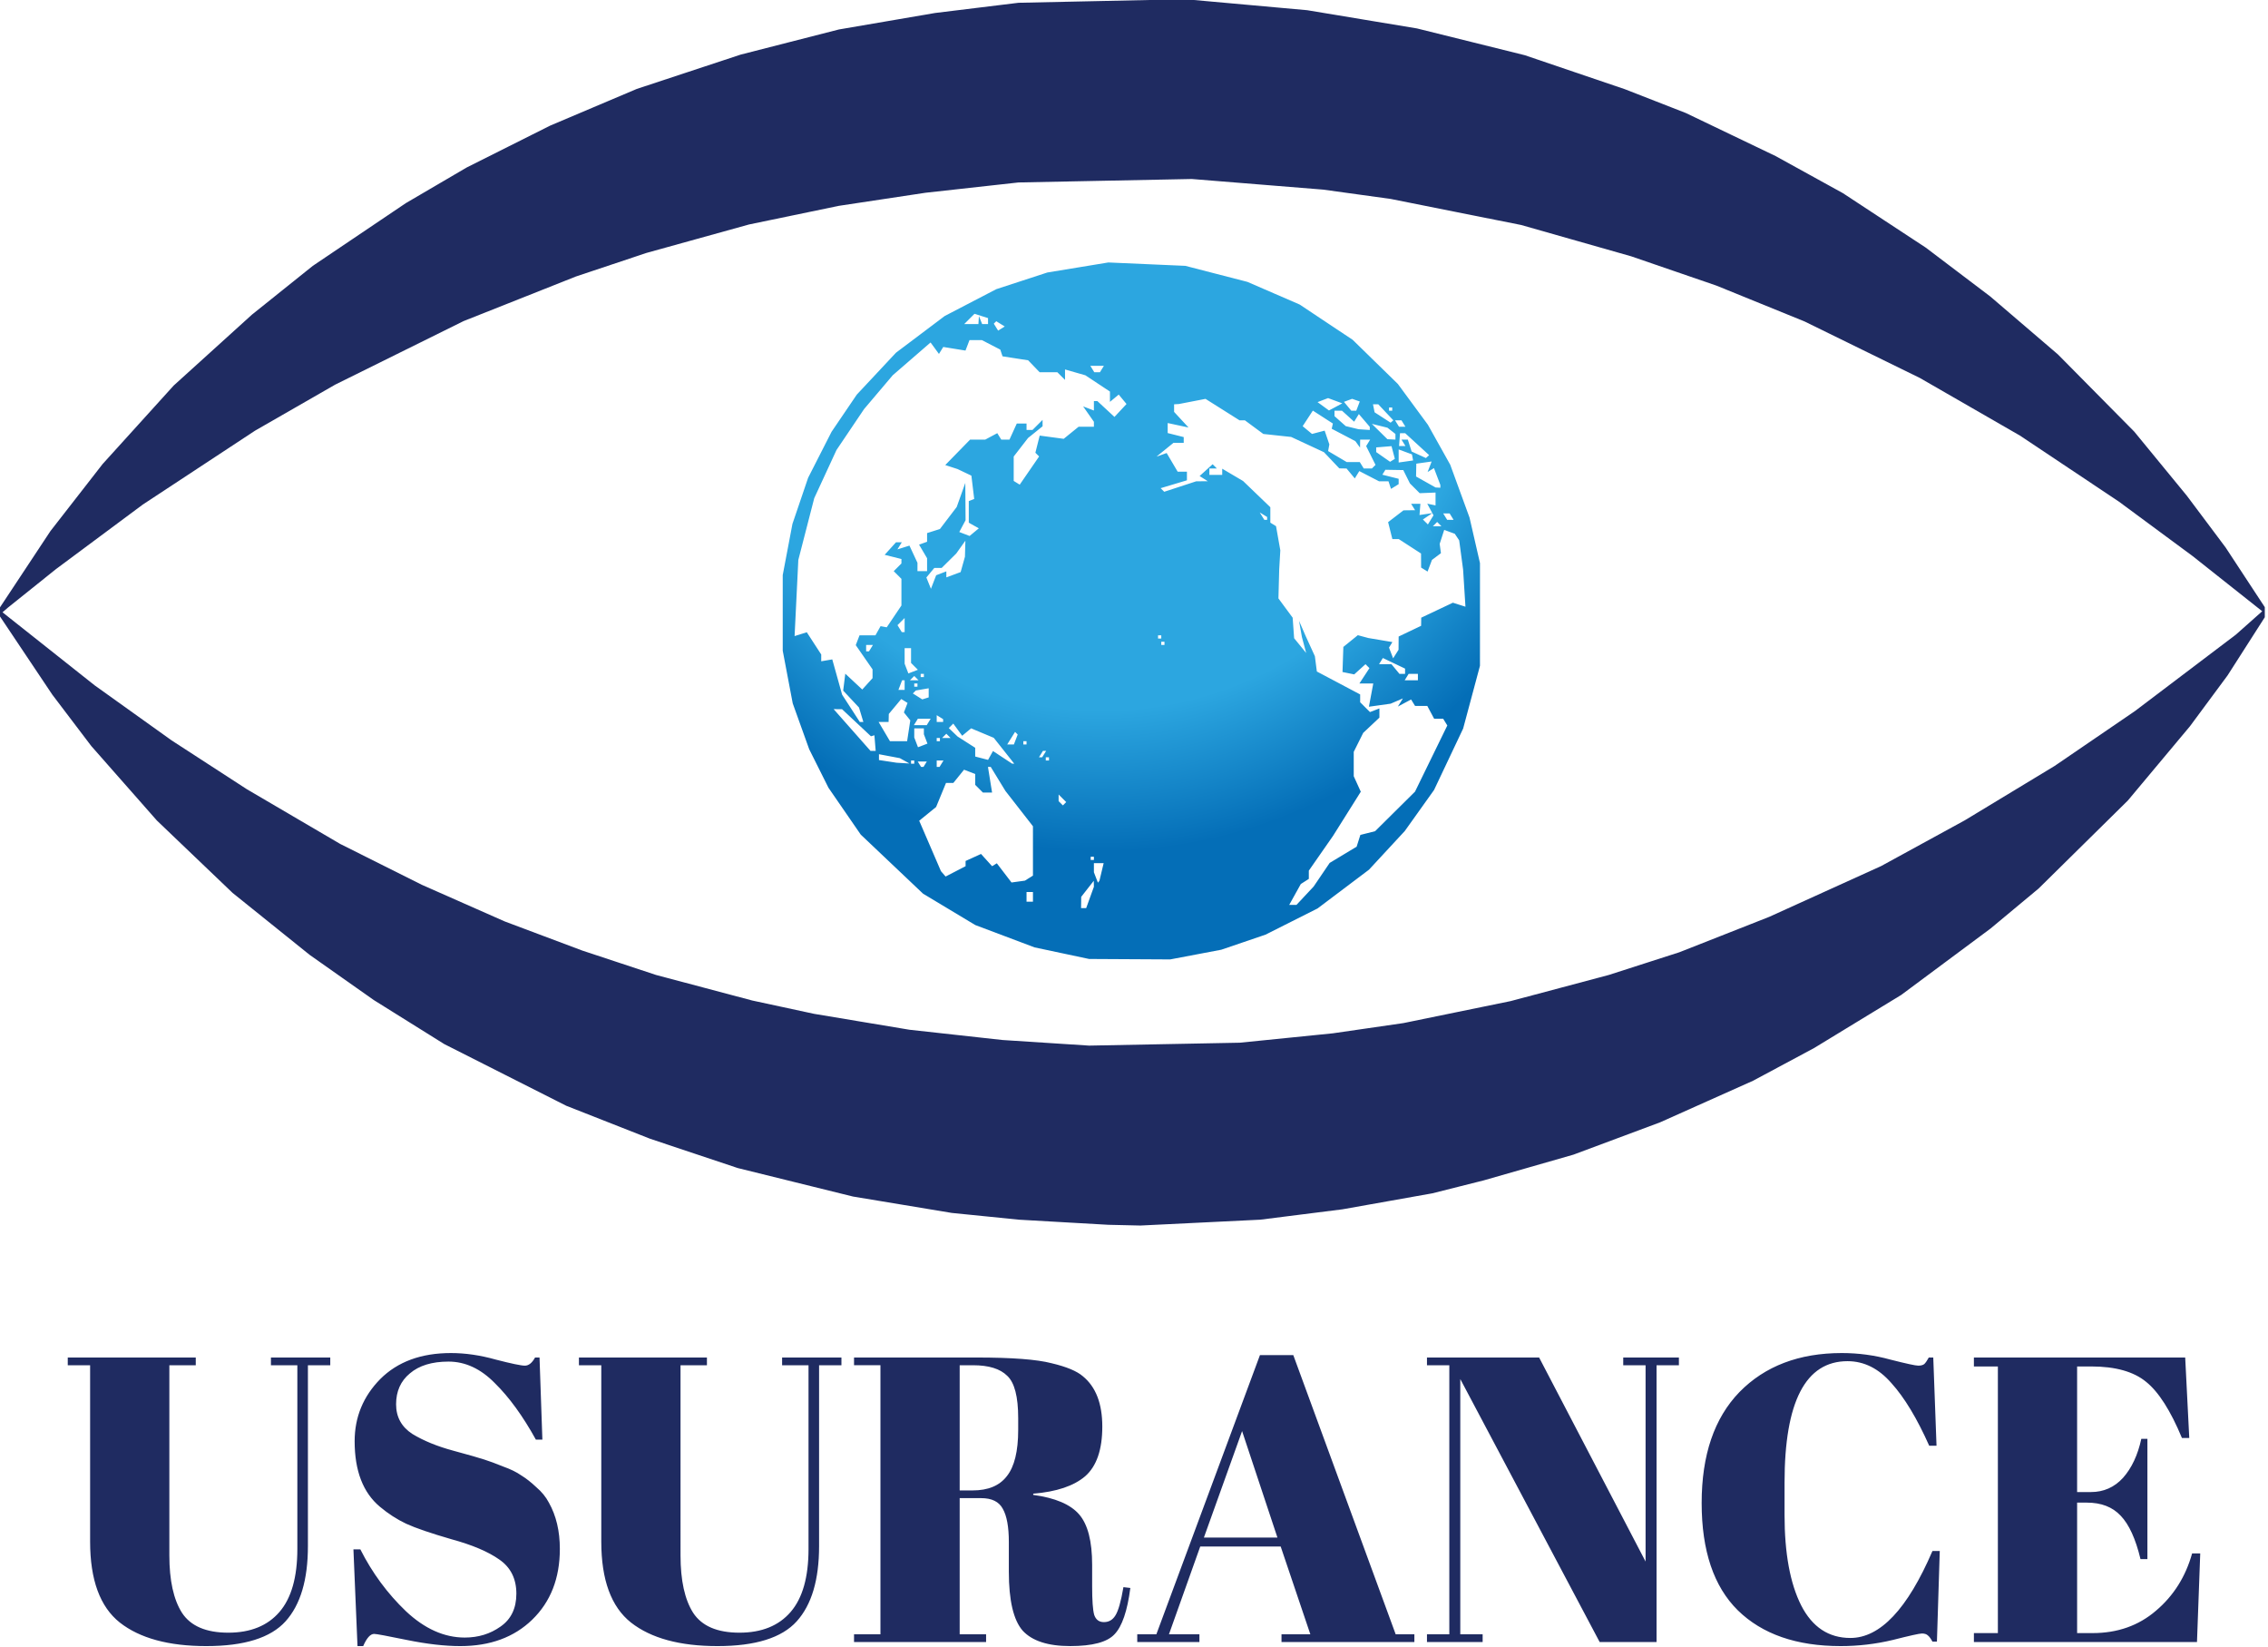
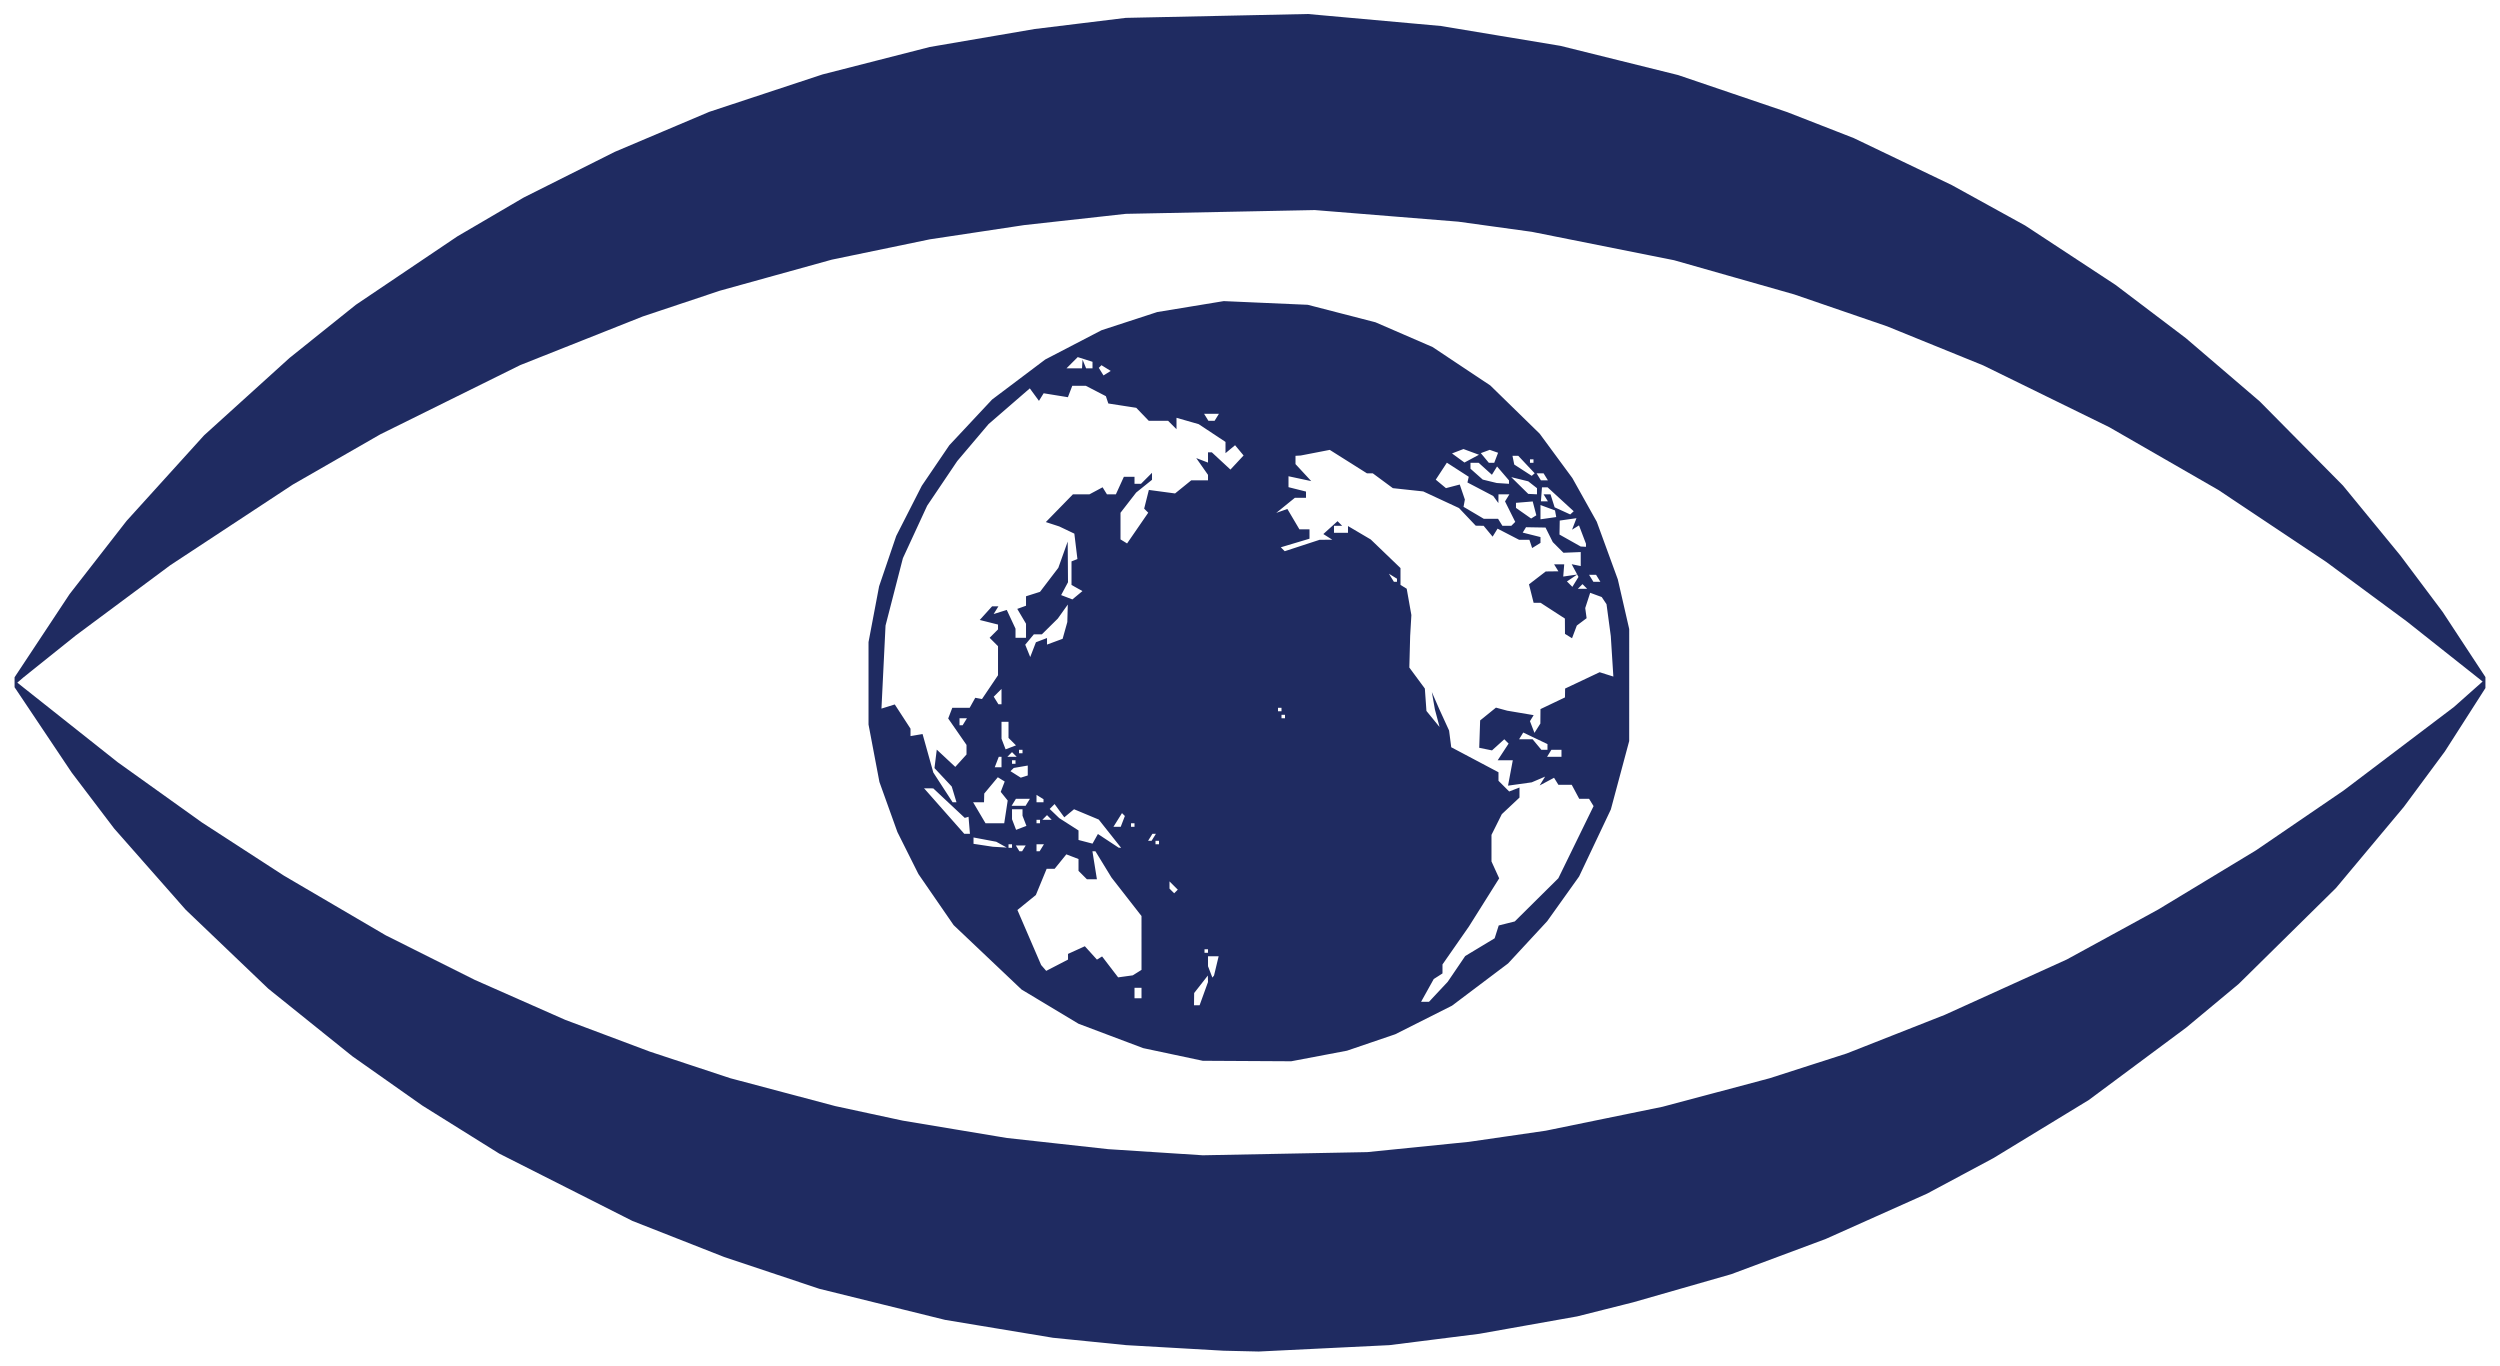
- <svg xmlns="http://www.w3.org/2000/svg" xmlns:xlink="http://www.w3.org/1999/xlink" version="1.1" id="svg1" width="707" height="513" viewBox="0 0 707 513">
+ <svg xmlns="http://www.w3.org/2000/svg" xmlns:xlink="http://www.w3.org/1999/xlink" version="1.1" id="svg1" width="714" height="390" viewBox="-4.00 -4.24 714.00 390.18">
  <defs id="defs1">
    <linearGradient id="linearGradient73">
      <stop style="stop-color:#2ca6e0;stop-opacity:1;" offset="0.657" id="stop73" />
      <stop style="stop-color:#046eb7;stop-opacity:1;" offset="0.89" id="stop74" />
    </linearGradient>
    <rect x="32" y="376" width="684" height="132" id="rect1" />
    <clipPath clipPathUnits="userSpaceOnUse" id="clipPath2">
      <rect style="fill:#1f2b61;fill-opacity:1" id="rect3" width="796" height="422" x="-20" y="-22" />
    </clipPath>
    <radialGradient xlink:href="#linearGradient73" id="radialGradient74" cx="346.373" cy="151.101" fx="346.373" fy="151.101" r="108.675" gradientTransform="matrix(-1.669099,0.1145729,-0.1197505,-1.744526,938.8996,320.3129)" gradientUnits="userSpaceOnUse" />
  </defs>
  <g id="g1" style="display:inline">
-     <path id="path73" style="display:inline;fill:url(#radialGradient74)" d="m 345.5,81.797 -9.508,1.564 -9.51,1.564 -7.951,2.596 -7.949,2.596 -8.041,4.18 -8.041,4.18 -7.598,5.723 -7.598,5.721 -6.107,6.527 -6.107,6.529 -3.936,5.795 -3.936,5.797 -3.652,7.166 -3.652,7.166 -2.445,7.189 -2.445,7.189 -1.512,7.971 L 244,179.221 V 191 202.779 l 1.557,8.209 1.559,8.211 2.566,7.15 2.568,7.15 3.002,6 3.004,6 5.031,7.299 5.031,7.301 9.705,9.199 9.705,9.201 8.145,4.893 8.143,4.893 9.242,3.482 9.242,3.482 8.5,1.805 8.5,1.805 12.639,0.07 12.641,0.07 7.969,-1.512 7.971,-1.512 6.891,-2.348 6.891,-2.348 8.109,-4.08 8.109,-4.082 8.012,-6.037 8.014,-6.039 5.584,-6.031 5.586,-6.033 4.557,-6.387 4.559,-6.389 4.535,-9.574 4.535,-9.574 2.623,-9.777 2.621,-9.777 0.004,-16 0.002,-16 -1.627,-7.094 -1.629,-7.092 -3.008,-8.24 -3.008,-8.24 -3.486,-6.236 -3.486,-6.236 -4.672,-6.344 -4.672,-6.346 -7.051,-6.887 -7.051,-6.885 -8.262,-5.496 -8.262,-5.498 -8.148,-3.531 -8.148,-3.531 -9.67,-2.496 -9.67,-2.498 -12,-0.525 z m -41.723,15.998 2.111,0.67 L 308,99.135 V 100.068 101 h -0.916 -0.918 L 305.662,99.75 305.158,98.5 305.078,99.75 305,101 h -2.215 -2.213 l 1.602,-1.604 z m 6.781,2.314 1.326,0.82 1.328,0.82 -1.037,0.641 -1.037,0.643 -0.67,-1.084 -0.67,-1.082 0.381,-0.379 z M 302.215,106 h 1.941 1.943 l 2.859,1.479 2.859,1.479 0.35,1.045 0.348,1.045 3.992,0.619 3.992,0.617 1.789,1.859 1.789,1.857 h 2.762 2.76 l 1.201,1.199 1.199,1.201 v -1.631 -1.631 l 3.168,0.91 3.168,0.908 3.832,2.535 L 346,122.029 v 1.607 1.607 l 1.367,-1.135 1.367,-1.135 1.217,1.465 1.215,1.465 -1.877,2.016 -1.879,2.016 L 344.75,127.469 342.088,125 H 341.543 341 v 1.469 1.469 l -1.68,-0.645 -1.68,-0.645 1.68,2.398 L 341,131.445 V 132.223 133 h -2.389 -2.391 l -2.316,1.877 -2.318,1.877 -3.742,-0.502 -3.742,-0.502 -0.672,2.672 -0.67,2.672 0.58,0.58 0.582,0.58 -3.023,4.395 -3.023,4.393 -0.938,-0.58 L 316,149.883 v -3.807 -3.807 l 2.236,-2.885 2.236,-2.885 2.264,-1.822 L 325,132.855 v -1 -0.998 l -1.572,1.57 L 321.857,134 H 320.928 320 v -1 -1 h -1.521 -1.521 l -1.139,2.5 -1.139,2.5 h -1.281 -1.281 l -0.619,-1.002 -0.619,-1.004 -1.873,1.004 -1.875,1.002 h -2.361 -2.363 l -3.873,3.967 -3.873,3.965 1.92,0.625 1.92,0.625 2.154,1.027 2.154,1.027 0.439,3.631 0.439,3.633 -0.844,0.334 L 302,156.166 v 3.367 3.367 l 1.562,0.875 1.564,0.875 -1.438,1.191 -1.436,1.193 -1.609,-0.617 -1.607,-0.617 0.98,-1.836 0.982,-1.834 -0.043,-5.814 -0.045,-5.816 -1.338,3.752 -1.34,3.752 -2.617,3.43 -2.615,3.432 L 291,165.5 l -2,0.635 v 1.35 1.35 l -1.25,0.451 -1.25,0.453 1.25,2.117 1.25,2.117 V 175.986 178 h -1.5 -1.5 v -1.301 -1.301 l -1.25,-2.68 -1.25,-2.682 -1.875,0.588 -1.875,0.59 0.684,-1.107 0.684,-1.107 h -0.902 -0.904 l -1.768,1.953 -1.768,1.953 2.613,0.654 L 281,174.217 v 0.691 0.691 l -1.199,1.201 -1.201,1.199 1.201,1.199 1.199,1.201 v 4.152 4.152 l -2.289,3.396 -2.291,3.398 -0.959,-0.18 -0.961,-0.178 -0.799,1.428 L 272.9,198 h -2.482 -2.48 l -0.586,1.527 -0.586,1.527 2.617,3.775 2.617,3.777 v 1.367 1.367 l -1.604,1.773 -1.605,1.773 -2.645,-2.467 -2.646,-2.467 -0.328,2.637 -0.326,2.637 2.465,2.637 2.465,2.635 0.68,2.25 0.68,2.25 h -0.555 -0.555 l -2.756,-4.25 -2.756,-4.25 -1.535,-5.5 -1.537,-5.5 -1.721,0.293 -1.721,0.295 v -1.059 -1.057 l -2.25,-3.465 -2.25,-3.463 -1.902,0.594 -1.902,0.594 0.582,-11.867 0.584,-11.865 2.479,-9.619 2.479,-9.619 3.467,-7.502 3.467,-7.504 4.299,-6.377 4.299,-6.379 4.467,-5.273 4.469,-5.275 5.898,-5.109 5.898,-5.111 1.307,1.787 1.307,1.785 0.67,-1.086 0.672,-1.086 3.463,0.562 3.465,0.562 0.625,-1.627 z m 37.668,8 H 342 h 2.117 l -0.617,1 -0.617,1 H 342 341.117 L 340.5,115 Z m 74.115,10.064 2.213,0.818 2.215,0.818 -2.074,1.111 -2.076,1.109 -1.777,-1.299 -1.779,-1.301 1.641,-0.629 z m 7.502,0.23 1.193,0.418 1.193,0.416 -0.551,1.436 L 422.785,128 h -0.77 -0.771 l -1.146,-1.383 -1.148,-1.383 1.275,-0.471 z m -45.709,0.012 5.309,3.346 L 386.408,131 h 0.836 0.836 l 2.869,2.121 2.869,2.121 4.34,0.467 4.342,0.467 5.109,2.375 5.109,2.375 2.391,2.52 2.391,2.52 1.127,0.018 1.129,0.018 1.283,1.547 1.285,1.547 0.705,-1.141 0.705,-1.143 3.084,1.596 3.082,1.594 h 1.467 1.467 l 0.393,1.178 0.391,1.176 1.191,-0.736 L 436,150.883 v -0.834 -0.832 l -2.541,-0.639 -2.541,-0.637 0.475,-0.768 0.475,-0.77 2.787,0.049 2.787,0.047 1.035,2.078 1.037,2.078 1.523,1.523 1.525,1.525 2.469,-0.102 L 447.5,153.5 v 2 2 l -1.293,-0.264 -1.293,-0.266 0.973,1.818 0.605,1.129 0.008,-0.002 -0.006,0.004 0.367,0.688 -0.877,1.418 -0.875,1.416 -0.775,-0.775 -0.775,-0.775 1.471,-0.986 1.465,-0.984 -0.002,-0.002 -1.992,0.291 -2,0.291 0.139,-1.75 0.139,-1.75 h -1.447 -1.447 l 0.617,1 0.617,1 -1.809,0.021 -1.809,0.023 -2.393,1.84 -2.393,1.84 0.662,2.637 0.662,2.639 h 0.994 0.994 l 3.475,2.25 3.473,2.25 0.014,2.191 0.012,2.191 1.008,0.621 1.006,0.623 0.682,-1.814 0.682,-1.812 1.4,-1.053 1.4,-1.051 -0.197,-1.449 -0.197,-1.447 0.707,-2.182 0.707,-2.18 1.65,0.607 1.652,0.607 0.684,1.025 0.684,1.025 0.611,4.549 0.609,4.547 0.367,5.789 0.367,5.789 -1.959,-0.621 -1.961,-0.623 -4.934,2.334 -4.934,2.332 -0.018,1.266 -0.018,1.268 -3.5,1.668 -3.5,1.67 -0.016,2.064 -0.016,2.064 -0.846,1.334 -0.844,1.334 -0.643,-1.674 -0.643,-1.674 0.531,-0.859 0.529,-0.859 -3.777,-0.639 -3.777,-0.637 -1.611,-0.438 -1.609,-0.436 -2.258,1.828 -2.26,1.83 -0.131,3.91 -0.131,3.912 1.824,0.371 1.824,0.371 1.758,-1.59 1.756,-1.59 0.617,0.617 0.617,0.615 -1.564,2.387 -1.562,2.385 h 2.16 2.16 l -0.68,3.625 -0.68,3.625 3.385,-0.473 3.385,-0.473 1.914,-0.822 1.914,-0.822 -0.785,1.27 -0.785,1.27 2.061,-1.102 2.061,-1.104 0.619,1.004 0.619,1.002 h 1.906 1.906 l 1.07,2 1.07,2 h 1.406 1.406 l 0.646,1.047 0.646,1.047 -5.035,10.309 -5.035,10.311 -6.227,6.168 -6.225,6.168 -2.291,0.574 -2.291,0.576 -0.582,1.832 -0.582,1.832 -4.203,2.533 -4.205,2.531 -2.5,3.682 -2.5,3.682 -2.674,2.854 L 404.154,282 h -1.135 -1.133 l 1.807,-3.25 1.807,-3.25 1.25,-0.799 1.25,-0.801 v -1.285 -1.283 l 3.771,-5.416 3.773,-5.416 4.328,-6.883 4.326,-6.885 -1.1,-2.412 L 422,241.906 v -3.799 -3.801 l 1.475,-2.955 1.475,-2.955 2.525,-2.373 2.525,-2.371 v -1.434 -1.434 l -1.471,0.564 -1.471,0.566 -1.529,-1.529 -1.529,-1.529 v -1.219 -1.217 l -6.75,-3.574 -6.75,-3.574 -0.309,-2.387 -0.307,-2.387 -1.424,-3.109 -1.422,-3.109 -1.041,-2.391 -1.041,-2.391 0.441,2.5 0.439,2.5 0.666,2.5 0.666,2.5 -1.875,-2.299 -1.877,-2.299 -0.229,-3.201 -0.229,-3.201 -2.217,-3 -2.215,-3 0.117,-4.5 0.119,-4.5 0.174,-3 0.174,-3 -0.668,-3.76 -0.666,-3.758 -0.891,-0.551 L 396,162.883 v -2.404 -2.404 l -4.25,-4.084 -4.25,-4.086 -3.25,-1.918 -3.25,-1.918 V 147.033 148 h -2 -2 v -1 -1 h 1.166 1.168 l -0.662,-0.66 -0.66,-0.66 -2.029,1.836 -2.029,1.838 1.273,0.807 1.273,0.809 -1.812,0.016 -1.812,0.016 -4.977,1.627 -4.977,1.629 -0.559,-0.559 -0.559,-0.559 4.098,-1.229 L 370,149.684 V 148.342 147 h -1.443 -1.443 l -1.717,-2.906 -1.719,-2.908 -1.588,0.564 -1.59,0.562 2.658,-2.156 L 365.816,138 H 367.408 369 v -0.891 -0.893 l -2.5,-0.627 -2.5,-0.629 v -1.559 -1.561 l 3.25,0.695 3.25,0.695 -2.25,-2.43 -2.25,-2.432 V 127.186 126 l 0.75,-0.043 0.75,-0.045 4.146,-0.803 z M 428,126 h 0.826 0.826 l 2.344,2.496 2.346,2.496 -0.422,0.367 -0.42,0.367 -2.5,-1.615 -2.5,-1.617 -0.25,-1.248 z m 5,1 h 0.5 0.5 v 0.5 0.5 h -0.5 -0.5 v -0.5 z m -23.746,0.965 3.123,2.012 3.123,2.014 -0.186,0.812 -0.186,0.812 3.686,1.932 3.686,1.934 0.734,1.01 0.734,1.01 0.016,-1.25 L 424,137 h 1.559 1.559 l -0.625,1.014 -0.625,1.012 1.459,2.928 1.461,2.926 -0.561,0.561 L 427.666,146 h -1.273 -1.275 l -0.617,-1 -0.617,-1 h -2.037 -2.037 l -2.898,-1.713 -2.9,-1.713 0.191,-1.037 0.191,-1.037 -0.73,-2.146 -0.732,-2.148 -1.971,0.516 -1.969,0.516 -1.459,-1.211 -1.457,-1.209 1.59,-2.426 z M 416,128 h 1.172 1.17 l 1.891,1.711 1.891,1.709 0.734,-1.189 0.734,-1.188 1.705,1.99 L 427,133.023 V 133.512 134 l -1.75,-0.115 -1.75,-0.117 -2,-0.486 -2,-0.488 -1.75,-1.551 -1.75,-1.553 v -0.844 z m 18.883,3 h 1 1 l 0.617,1 0.617,1 h -1 -1 L 435.5,132 Z m -7.24,1.094 2.428,0.598 2.43,0.598 1.25,0.979 1.25,0.977 V 136.123 137 l -1.25,-0.061 -1.25,-0.06 -2.43,-2.393 z M 436.426,135 h 0.801 0.803 l 3.732,3.42 3.732,3.42 -0.498,0.455 -0.496,0.457 -2.229,-1.02 -2.227,-1.018 -0.59,-1.857 L 438.865,137 h -0.992 -0.99 l 0.617,1 0.617,1 h -0.996 -0.996 l 0.15,-2 z m -2.648,4.041 0.518,1.979 0.518,1.979 -0.744,0.459 -0.742,0.459 -2.164,-1.514 L 429,140.887 v -0.725 -0.727 l 2.389,-0.197 z m 2.223,1.023 2.074,0.768 2.074,0.768 0.176,0.949 0.176,0.951 -2.25,0.32 -2.25,0.318 v -2.037 z m 10.281,3.76 -0.629,1.641 -0.629,1.639 0.99,-0.611 0.99,-0.613 0.998,2.627 0.998,2.625 V 151.564 152 l -0.75,-0.041 -0.75,-0.043 -3.035,-1.707 -3.037,-1.709 0.037,-2 0.035,-2 2.391,-0.338 z m -53.59,15.867 1.154,0.713 1.154,0.713 v 0.441 V 162 h -0.441 -0.441 l -0.713,-1.154 z M 449.883,160 h 1 1 l 0.617,1 0.617,1 h -1 -1 L 450.5,161 Z M 448,162.666 448.666,163.334 449.334,164 H 448 446.666 l 0.668,-0.666 z M 300.936,168.5 l -0.066,2.5 -0.068,2.5 -0.67,2.393 -0.67,2.393 -2.23,0.826 L 295,179.936 V 179 178.062 l -1.584,0.607 -1.584,0.607 -0.816,2.111 -0.814,2.111 -0.713,-1.764 -0.713,-1.762 1.234,-1.488 L 291.244,177 h 1.148 1.15 l 2.273,-2.25 2.275,-2.25 1.422,-2 z M 282,192.6 V 194.801 197 h -0.441 -0.441 l -0.672,-1.088 -0.672,-1.086 1.113,-1.113 z M 361,198 h 0.5 0.5 v 0.5 0.5 h -0.5 -0.5 v -0.5 z m 1,2 h 0.5 0.5 v 0.5 0.5 h -0.5 -0.5 v -0.5 z m -92,1 h 1.059 1.059 l -0.617,1 -0.617,1 H 270.441 270 v -1 z m 12,1 h 1 1 v 2.301 2.299 l 1.066,1.068 1.068,1.066 -1.484,0.57 -1.484,0.568 -0.584,-1.518 L 282,206.836 v -2.418 z m 149.076,3.068 3.461,1.65 L 438,208.371 V 209.186 210 h -0.877 -0.879 L 435,208.5 433.756,207 h -1.938 -1.936 l 0.596,-0.965 z M 287,210 h 0.5 0.5 v 0.5 0.5 h -0.5 -0.5 v -0.5 z m 152.117,0 h 1.441 H 442 v 1 1 h -2.059 -2.059 L 438.5,211 Z M 285,210.666 285.666,211.334 286.334,212 H 285 283.666 l 0.668,-0.666 z M 281.215,212 H 281.607 282 v 1.5 1.5 h -0.969 -0.969 l 0.576,-1.5 z M 285,213 h 0.5 0.5 v 0.5 0.5 h -0.5 -0.5 v -0.5 z m 4.5,1.5 v 1.416 1.418 l -1,0.316 -1,0.316 -1.471,-0.928 -1.471,-0.93 0.471,-0.459 0.471,-0.461 2,-0.344 z m -8.557,3.348 0.984,0.607 0.984,0.609 -0.568,1.48 -0.568,1.48 0.996,1.238 0.994,1.236 -0.496,3.25 -0.496,3.25 h -2.672 -2.67 l -1.773,-3 -1.771,-3 H 275.443 277 l 0.033,-1.25 0.033,-1.25 1.939,-2.326 z M 259.871,221 l 1.314,0.012 1.314,0.014 4.5,4.215 4.5,4.215 0.537,-0.156 0.539,-0.158 0.201,2.43 0.201,2.43 h -0.812 -0.811 l -5.742,-6.5 z M 292,222.883 l 1,0.617 1,0.617 v 0.441 V 225 h -1 -1 v -1.059 z M 286.117,224 h 2 2 l -0.617,1 -0.617,1 h -2 -2 L 285.5,225 Z m 11.047,1.504 1.387,1.896 1.387,1.896 1.393,-1.156 1.393,-1.154 3.529,1.475 3.529,1.475 3.193,4.031 3.193,4.033 -0.334,-0.008 -0.334,-0.006 -2.977,-1.963 -2.979,-1.961 -0.77,1.375 -0.771,1.377 -2.002,-0.523 L 304,235.768 v -1.361 -1.359 l -2.75,-1.762 -2.75,-1.76 -1.369,-1.311 -1.369,-1.311 0.701,-0.701 z M 285,227 h 1.5 1.5 v 0.918 0.918 l 0.557,1.453 0.559,1.453 -1.475,0.566 -1.475,0.564 -0.584,-1.518 L 285,229.836 v -1.418 z m 31.424,1.092 0.412,0.41 0.412,0.412 -0.594,1.543 L 316.062,232 h -1.039 -1.041 l 1.221,-1.955 z M 295,228.666 295.666,229.334 296.334,230 H 295 293.666 l 0.668,-0.666 z M 292,230 h 0.5 0.5 v 0.5 0.5 h -0.5 -0.5 v -0.5 z m 27,1 h 0.5 0.5 v 0.5 0.5 h -0.5 -0.5 v -0.5 z m 6.117,3 h 0.5 0.5 l -0.617,1 -0.617,1 h -0.5 -0.5 L 324.5,235 Z M 274,235.051 l 3.25,0.611 3.25,0.613 1.5,0.832 1.5,0.832 -2,-0.119 -2,-0.119 -2.75,-0.418 -2.75,-0.416 v -0.908 z M 326,236 h 0.5 0.5 v 0.5 0.5 h -0.5 -0.5 v -0.5 z m -42,1 h 0.5 0.5 v 0.5 0.5 h -0.5 -0.5 v -0.5 z m 8,0 h 1.059 1.059 l -0.617,1 -0.617,1 H 292.441 292 v -1 z m -5.912,0.334 h 1.412 1.412 l -0.516,0.832 L 287.883,239 H 287.5 287.117 l -0.514,-0.834 z M 307.977,239 h 0.43 0.43 l 2.293,3.75 2.293,3.75 4.289,5.5 4.287,5.5 0.002,7.691 v 7.691 l -1.25,0.783 -1.25,0.783 -2.09,0.289 -2.092,0.287 -2.291,-2.99 -2.291,-2.99 -0.734,0.455 -0.734,0.453 -1.73,-1.912 -1.729,-1.91 -2.404,1.096 -2.404,1.094 v 0.814 0.814 l -3.115,1.609 -3.115,1.611 -0.725,-0.834 -0.725,-0.836 -3.391,-7.861 -3.389,-7.861 2.633,-2.139 2.635,-2.139 1.545,-3.75 1.545,-3.75 h 1.141 1.141 l 1.668,-2.061 1.67,-2.062 1.74,0.668 1.742,0.67 v 1.691 1.693 l 1.199,1.201 1.201,1.199 h 1.428 1.428 l -0.641,-4 z M 330,247.6 l 1.184,1.184 1.184,1.184 -0.518,0.516 L 331.334,251 330.666,250.334 330,249.666 v -1.033 z M 340,267 h 0.5 0.5 v 0.5 0.5 h -0.5 -0.5 v -0.5 z m 1,2 h 1.52 1.52 l -0.66,2.75 -0.66,2.75 -0.236,0.293 -0.234,0.293 -0.625,-1.625 -0.623,-1.625 v -1.418 z m -0.045,5.5 0.023,0.93 0.021,0.928 -1.201,3.322 L 338.598,283 H 337.799 337 l 0.021,-1.75 0.023,-1.75 L 339,277 Z M 320,278 h 1 1 v 1.5 1.5 h -1 -1 v -1.5 z" />
+     <path id="path73" style="display:inline;fill:#1f2b61" d="m 345.5,81.797 -9.508,1.564 -9.51,1.564 -7.951,2.596 -7.949,2.596 -8.041,4.18 -8.041,4.18 -7.598,5.723 -7.598,5.721 -6.107,6.527 -6.107,6.529 -3.936,5.795 -3.936,5.797 -3.652,7.166 -3.652,7.166 -2.445,7.189 -2.445,7.189 -1.512,7.971 L 244,179.221 V 191 202.779 l 1.557,8.209 1.559,8.211 2.566,7.15 2.568,7.15 3.002,6 3.004,6 5.031,7.299 5.031,7.301 9.705,9.199 9.705,9.201 8.145,4.893 8.143,4.893 9.242,3.482 9.242,3.482 8.5,1.805 8.5,1.805 12.639,0.07 12.641,0.07 7.969,-1.512 7.971,-1.512 6.891,-2.348 6.891,-2.348 8.109,-4.08 8.109,-4.082 8.012,-6.037 8.014,-6.039 5.584,-6.031 5.586,-6.033 4.557,-6.387 4.559,-6.389 4.535,-9.574 4.535,-9.574 2.623,-9.777 2.621,-9.777 0.004,-16 0.002,-16 -1.627,-7.094 -1.629,-7.092 -3.008,-8.24 -3.008,-8.24 -3.486,-6.236 -3.486,-6.236 -4.672,-6.344 -4.672,-6.346 -7.051,-6.887 -7.051,-6.885 -8.262,-5.496 -8.262,-5.498 -8.148,-3.531 -8.148,-3.531 -9.67,-2.496 -9.67,-2.498 -12,-0.525 z m -41.723,15.998 2.111,0.67 L 308,99.135 V 100.068 101 h -0.916 -0.918 L 305.662,99.75 305.158,98.5 305.078,99.75 305,101 h -2.215 -2.213 l 1.602,-1.604 z m 6.781,2.314 1.326,0.82 1.328,0.82 -1.037,0.641 -1.037,0.643 -0.67,-1.084 -0.67,-1.082 0.381,-0.379 z M 302.215,106 h 1.941 1.943 l 2.859,1.479 2.859,1.479 0.35,1.045 0.348,1.045 3.992,0.619 3.992,0.617 1.789,1.859 1.789,1.857 h 2.762 2.76 l 1.201,1.199 1.199,1.201 v -1.631 -1.631 l 3.168,0.91 3.168,0.908 3.832,2.535 L 346,122.029 v 1.607 1.607 l 1.367,-1.135 1.367,-1.135 1.217,1.465 1.215,1.465 -1.877,2.016 -1.879,2.016 L 344.75,127.469 342.088,125 H 341.543 341 v 1.469 1.469 l -1.68,-0.645 -1.68,-0.645 1.68,2.398 L 341,131.445 V 132.223 133 h -2.389 -2.391 l -2.316,1.877 -2.318,1.877 -3.742,-0.502 -3.742,-0.502 -0.672,2.672 -0.67,2.672 0.58,0.58 0.582,0.58 -3.023,4.395 -3.023,4.393 -0.938,-0.58 L 316,149.883 v -3.807 -3.807 l 2.236,-2.885 2.236,-2.885 2.264,-1.822 L 325,132.855 v -1 -0.998 l -1.572,1.57 L 321.857,134 H 320.928 320 v -1 -1 h -1.521 -1.521 l -1.139,2.5 -1.139,2.5 h -1.281 -1.281 l -0.619,-1.002 -0.619,-1.004 -1.873,1.004 -1.875,1.002 h -2.361 -2.363 l -3.873,3.967 -3.873,3.965 1.92,0.625 1.92,0.625 2.154,1.027 2.154,1.027 0.439,3.631 0.439,3.633 -0.844,0.334 L 302,156.166 v 3.367 3.367 l 1.562,0.875 1.564,0.875 -1.438,1.191 -1.436,1.193 -1.609,-0.617 -1.607,-0.617 0.98,-1.836 0.982,-1.834 -0.043,-5.814 -0.045,-5.816 -1.338,3.752 -1.34,3.752 -2.617,3.43 -2.615,3.432 L 291,165.5 l -2,0.635 v 1.35 1.35 l -1.25,0.451 -1.25,0.453 1.25,2.117 1.25,2.117 V 175.986 178 h -1.5 -1.5 v -1.301 -1.301 l -1.25,-2.68 -1.25,-2.682 -1.875,0.588 -1.875,0.59 0.684,-1.107 0.684,-1.107 h -0.902 -0.904 l -1.768,1.953 -1.768,1.953 2.613,0.654 L 281,174.217 v 0.691 0.691 l -1.199,1.201 -1.201,1.199 1.201,1.199 1.199,1.201 v 4.152 4.152 l -2.289,3.396 -2.291,3.398 -0.959,-0.18 -0.961,-0.178 -0.799,1.428 L 272.9,198 h -2.482 -2.48 l -0.586,1.527 -0.586,1.527 2.617,3.775 2.617,3.777 v 1.367 1.367 l -1.604,1.773 -1.605,1.773 -2.645,-2.467 -2.646,-2.467 -0.328,2.637 -0.326,2.637 2.465,2.637 2.465,2.635 0.68,2.25 0.68,2.25 h -0.555 -0.555 l -2.756,-4.25 -2.756,-4.25 -1.535,-5.5 -1.537,-5.5 -1.721,0.293 -1.721,0.295 v -1.059 -1.057 l -2.25,-3.465 -2.25,-3.463 -1.902,0.594 -1.902,0.594 0.582,-11.867 0.584,-11.865 2.479,-9.619 2.479,-9.619 3.467,-7.502 3.467,-7.504 4.299,-6.377 4.299,-6.379 4.467,-5.273 4.469,-5.275 5.898,-5.109 5.898,-5.111 1.307,1.787 1.307,1.785 0.67,-1.086 0.672,-1.086 3.463,0.562 3.465,0.562 0.625,-1.627 z m 37.668,8 H 342 h 2.117 l -0.617,1 -0.617,1 H 342 341.117 L 340.5,115 Z m 74.115,10.064 2.213,0.818 2.215,0.818 -2.074,1.111 -2.076,1.109 -1.777,-1.299 -1.779,-1.301 1.641,-0.629 z m 7.502,0.23 1.193,0.418 1.193,0.416 -0.551,1.436 L 422.785,128 h -0.77 -0.771 l -1.146,-1.383 -1.148,-1.383 1.275,-0.471 z m -45.709,0.012 5.309,3.346 L 386.408,131 h 0.836 0.836 l 2.869,2.121 2.869,2.121 4.34,0.467 4.342,0.467 5.109,2.375 5.109,2.375 2.391,2.52 2.391,2.52 1.127,0.018 1.129,0.018 1.283,1.547 1.285,1.547 0.705,-1.141 0.705,-1.143 3.084,1.596 3.082,1.594 h 1.467 1.467 l 0.393,1.178 0.391,1.176 1.191,-0.736 L 436,150.883 v -0.834 -0.832 l -2.541,-0.639 -2.541,-0.637 0.475,-0.768 0.475,-0.77 2.787,0.049 2.787,0.047 1.035,2.078 1.037,2.078 1.523,1.523 1.525,1.525 2.469,-0.102 L 447.5,153.5 v 2 2 l -1.293,-0.264 -1.293,-0.266 0.973,1.818 0.605,1.129 0.008,-0.002 -0.006,0.004 0.367,0.688 -0.877,1.418 -0.875,1.416 -0.775,-0.775 -0.775,-0.775 1.471,-0.986 1.465,-0.984 -0.002,-0.002 -1.992,0.291 -2,0.291 0.139,-1.75 0.139,-1.75 h -1.447 -1.447 l 0.617,1 0.617,1 -1.809,0.021 -1.809,0.023 -2.393,1.84 -2.393,1.84 0.662,2.637 0.662,2.639 h 0.994 0.994 l 3.475,2.25 3.473,2.25 0.014,2.191 0.012,2.191 1.008,0.621 1.006,0.623 0.682,-1.814 0.682,-1.812 1.4,-1.053 1.4,-1.051 -0.197,-1.449 -0.197,-1.447 0.707,-2.182 0.707,-2.18 1.65,0.607 1.652,0.607 0.684,1.025 0.684,1.025 0.611,4.549 0.609,4.547 0.367,5.789 0.367,5.789 -1.959,-0.621 -1.961,-0.623 -4.934,2.334 -4.934,2.332 -0.018,1.266 -0.018,1.268 -3.5,1.668 -3.5,1.67 -0.016,2.064 -0.016,2.064 -0.846,1.334 -0.844,1.334 -0.643,-1.674 -0.643,-1.674 0.531,-0.859 0.529,-0.859 -3.777,-0.639 -3.777,-0.637 -1.611,-0.438 -1.609,-0.436 -2.258,1.828 -2.26,1.83 -0.131,3.91 -0.131,3.912 1.824,0.371 1.824,0.371 1.758,-1.59 1.756,-1.59 0.617,0.617 0.617,0.615 -1.564,2.387 -1.562,2.385 h 2.16 2.16 l -0.68,3.625 -0.68,3.625 3.385,-0.473 3.385,-0.473 1.914,-0.822 1.914,-0.822 -0.785,1.27 -0.785,1.27 2.061,-1.102 2.061,-1.104 0.619,1.004 0.619,1.002 h 1.906 1.906 l 1.07,2 1.07,2 h 1.406 1.406 l 0.646,1.047 0.646,1.047 -5.035,10.309 -5.035,10.311 -6.227,6.168 -6.225,6.168 -2.291,0.574 -2.291,0.576 -0.582,1.832 -0.582,1.832 -4.203,2.533 -4.205,2.531 -2.5,3.682 -2.5,3.682 -2.674,2.854 L 404.154,282 h -1.135 -1.133 l 1.807,-3.25 1.807,-3.25 1.25,-0.799 1.25,-0.801 v -1.285 -1.283 l 3.771,-5.416 3.773,-5.416 4.328,-6.883 4.326,-6.885 -1.1,-2.412 L 422,241.906 v -3.799 -3.801 l 1.475,-2.955 1.475,-2.955 2.525,-2.373 2.525,-2.371 v -1.434 -1.434 l -1.471,0.564 -1.471,0.566 -1.529,-1.529 -1.529,-1.529 v -1.219 -1.217 l -6.75,-3.574 -6.75,-3.574 -0.309,-2.387 -0.307,-2.387 -1.424,-3.109 -1.422,-3.109 -1.041,-2.391 -1.041,-2.391 0.441,2.5 0.439,2.5 0.666,2.5 0.666,2.5 -1.875,-2.299 -1.877,-2.299 -0.229,-3.201 -0.229,-3.201 -2.217,-3 -2.215,-3 0.117,-4.5 0.119,-4.5 0.174,-3 0.174,-3 -0.668,-3.76 -0.666,-3.758 -0.891,-0.551 L 396,162.883 v -2.404 -2.404 l -4.25,-4.084 -4.25,-4.086 -3.25,-1.918 -3.25,-1.918 V 147.033 148 h -2 -2 v -1 -1 h 1.166 1.168 l -0.662,-0.66 -0.66,-0.66 -2.029,1.836 -2.029,1.838 1.273,0.807 1.273,0.809 -1.812,0.016 -1.812,0.016 -4.977,1.627 -4.977,1.629 -0.559,-0.559 -0.559,-0.559 4.098,-1.229 L 370,149.684 V 148.342 147 h -1.443 -1.443 l -1.717,-2.906 -1.719,-2.908 -1.588,0.564 -1.59,0.562 2.658,-2.156 L 365.816,138 H 367.408 369 v -0.891 -0.893 l -2.5,-0.627 -2.5,-0.629 v -1.559 -1.561 l 3.25,0.695 3.25,0.695 -2.25,-2.43 -2.25,-2.432 V 127.186 126 l 0.75,-0.043 0.75,-0.045 4.146,-0.803 z M 428,126 h 0.826 0.826 l 2.344,2.496 2.346,2.496 -0.422,0.367 -0.42,0.367 -2.5,-1.615 -2.5,-1.617 -0.25,-1.248 z m 5,1 h 0.5 0.5 v 0.5 0.5 h -0.5 -0.5 v -0.5 z m -23.746,0.965 3.123,2.012 3.123,2.014 -0.186,0.812 -0.186,0.812 3.686,1.932 3.686,1.934 0.734,1.01 0.734,1.01 0.016,-1.25 L 424,137 h 1.559 1.559 l -0.625,1.014 -0.625,1.012 1.459,2.928 1.461,2.926 -0.561,0.561 L 427.666,146 h -1.273 -1.275 l -0.617,-1 -0.617,-1 h -2.037 -2.037 l -2.898,-1.713 -2.9,-1.713 0.191,-1.037 0.191,-1.037 -0.73,-2.146 -0.732,-2.148 -1.971,0.516 -1.969,0.516 -1.459,-1.211 -1.457,-1.209 1.59,-2.426 z M 416,128 h 1.172 1.17 l 1.891,1.711 1.891,1.709 0.734,-1.189 0.734,-1.188 1.705,1.99 L 427,133.023 V 133.512 134 l -1.75,-0.115 -1.75,-0.117 -2,-0.486 -2,-0.488 -1.75,-1.551 -1.75,-1.553 v -0.844 z m 18.883,3 h 1 1 l 0.617,1 0.617,1 h -1 -1 L 435.5,132 Z m -7.24,1.094 2.428,0.598 2.43,0.598 1.25,0.979 1.25,0.977 V 136.123 137 l -1.25,-0.061 -1.25,-0.06 -2.43,-2.393 z M 436.426,135 h 0.801 0.803 l 3.732,3.42 3.732,3.42 -0.498,0.455 -0.496,0.457 -2.229,-1.02 -2.227,-1.018 -0.59,-1.857 L 438.865,137 h -0.992 -0.99 l 0.617,1 0.617,1 h -0.996 -0.996 l 0.15,-2 z m -2.648,4.041 0.518,1.979 0.518,1.979 -0.744,0.459 -0.742,0.459 -2.164,-1.514 L 429,140.887 v -0.725 -0.727 l 2.389,-0.197 z m 2.223,1.023 2.074,0.768 2.074,0.768 0.176,0.949 0.176,0.951 -2.25,0.32 -2.25,0.318 v -2.037 z m 10.281,3.76 -0.629,1.641 -0.629,1.639 0.99,-0.611 0.99,-0.613 0.998,2.627 0.998,2.625 V 151.564 152 l -0.75,-0.041 -0.75,-0.043 -3.035,-1.707 -3.037,-1.709 0.037,-2 0.035,-2 2.391,-0.338 z m -53.59,15.867 1.154,0.713 1.154,0.713 v 0.441 V 162 h -0.441 -0.441 l -0.713,-1.154 z M 449.883,160 h 1 1 l 0.617,1 0.617,1 h -1 -1 L 450.5,161 Z M 448,162.666 448.666,163.334 449.334,164 H 448 446.666 l 0.668,-0.666 z M 300.936,168.5 l -0.066,2.5 -0.068,2.5 -0.67,2.393 -0.67,2.393 -2.23,0.826 L 295,179.936 V 179 178.062 l -1.584,0.607 -1.584,0.607 -0.816,2.111 -0.814,2.111 -0.713,-1.764 -0.713,-1.762 1.234,-1.488 L 291.244,177 h 1.148 1.15 l 2.273,-2.25 2.275,-2.25 1.422,-2 z M 282,192.6 V 194.801 197 h -0.441 -0.441 l -0.672,-1.088 -0.672,-1.086 1.113,-1.113 z M 361,198 h 0.5 0.5 v 0.5 0.5 h -0.5 -0.5 v -0.5 z m 1,2 h 0.5 0.5 v 0.5 0.5 h -0.5 -0.5 v -0.5 z m -92,1 h 1.059 1.059 l -0.617,1 -0.617,1 H 270.441 270 v -1 z m 12,1 h 1 1 v 2.301 2.299 l 1.066,1.068 1.068,1.066 -1.484,0.57 -1.484,0.568 -0.584,-1.518 L 282,206.836 v -2.418 z m 149.076,3.068 3.461,1.65 L 438,208.371 V 209.186 210 h -0.877 -0.879 L 435,208.5 433.756,207 h -1.938 -1.936 l 0.596,-0.965 z M 287,210 h 0.5 0.5 v 0.5 0.5 h -0.5 -0.5 v -0.5 z m 152.117,0 h 1.441 H 442 v 1 1 h -2.059 -2.059 L 438.5,211 Z M 285,210.666 285.666,211.334 286.334,212 H 285 283.666 l 0.668,-0.666 z M 281.215,212 H 281.607 282 v 1.5 1.5 h -0.969 -0.969 l 0.576,-1.5 z M 285,213 h 0.5 0.5 v 0.5 0.5 h -0.5 -0.5 v -0.5 z m 4.5,1.5 v 1.416 1.418 l -1,0.316 -1,0.316 -1.471,-0.928 -1.471,-0.93 0.471,-0.459 0.471,-0.461 2,-0.344 z m -8.557,3.348 0.984,0.607 0.984,0.609 -0.568,1.48 -0.568,1.48 0.996,1.238 0.994,1.236 -0.496,3.25 -0.496,3.25 h -2.672 -2.67 l -1.773,-3 -1.771,-3 H 275.443 277 l 0.033,-1.25 0.033,-1.25 1.939,-2.326 z M 259.871,221 l 1.314,0.012 1.314,0.014 4.5,4.215 4.5,4.215 0.537,-0.156 0.539,-0.158 0.201,2.43 0.201,2.43 h -0.812 -0.811 l -5.742,-6.5 z M 292,222.883 l 1,0.617 1,0.617 v 0.441 V 225 h -1 -1 v -1.059 z M 286.117,224 h 2 2 l -0.617,1 -0.617,1 h -2 -2 L 285.5,225 Z m 11.047,1.504 1.387,1.896 1.387,1.896 1.393,-1.156 1.393,-1.154 3.529,1.475 3.529,1.475 3.193,4.031 3.193,4.033 -0.334,-0.008 -0.334,-0.006 -2.977,-1.963 -2.979,-1.961 -0.77,1.375 -0.771,1.377 -2.002,-0.523 L 304,235.768 v -1.361 -1.359 l -2.75,-1.762 -2.75,-1.76 -1.369,-1.311 -1.369,-1.311 0.701,-0.701 z M 285,227 h 1.5 1.5 v 0.918 0.918 l 0.557,1.453 0.559,1.453 -1.475,0.566 -1.475,0.564 -0.584,-1.518 L 285,229.836 v -1.418 z m 31.424,1.092 0.412,0.41 0.412,0.412 -0.594,1.543 L 316.062,232 h -1.039 -1.041 l 1.221,-1.955 z M 295,228.666 295.666,229.334 296.334,230 H 295 293.666 l 0.668,-0.666 z M 292,230 h 0.5 0.5 v 0.5 0.5 h -0.5 -0.5 v -0.5 z m 27,1 h 0.5 0.5 v 0.5 0.5 h -0.5 -0.5 v -0.5 z m 6.117,3 h 0.5 0.5 l -0.617,1 -0.617,1 h -0.5 -0.5 L 324.5,235 Z M 274,235.051 l 3.25,0.611 3.25,0.613 1.5,0.832 1.5,0.832 -2,-0.119 -2,-0.119 -2.75,-0.418 -2.75,-0.416 v -0.908 z M 326,236 h 0.5 0.5 v 0.5 0.5 h -0.5 -0.5 v -0.5 z m -42,1 h 0.5 0.5 v 0.5 0.5 h -0.5 -0.5 v -0.5 z m 8,0 h 1.059 1.059 l -0.617,1 -0.617,1 H 292.441 292 v -1 z m -5.912,0.334 h 1.412 1.412 l -0.516,0.832 L 287.883,239 H 287.5 287.117 l -0.514,-0.834 z M 307.977,239 h 0.43 0.43 l 2.293,3.75 2.293,3.75 4.289,5.5 4.287,5.5 0.002,7.691 v 7.691 l -1.25,0.783 -1.25,0.783 -2.09,0.289 -2.092,0.287 -2.291,-2.99 -2.291,-2.99 -0.734,0.455 -0.734,0.453 -1.73,-1.912 -1.729,-1.91 -2.404,1.096 -2.404,1.094 v 0.814 0.814 l -3.115,1.609 -3.115,1.611 -0.725,-0.834 -0.725,-0.836 -3.391,-7.861 -3.389,-7.861 2.633,-2.139 2.635,-2.139 1.545,-3.75 1.545,-3.75 h 1.141 1.141 l 1.668,-2.061 1.67,-2.062 1.74,0.668 1.742,0.67 v 1.691 1.693 l 1.199,1.201 1.201,1.199 h 1.428 1.428 l -0.641,-4 z M 330,247.6 l 1.184,1.184 1.184,1.184 -0.518,0.516 L 331.334,251 330.666,250.334 330,249.666 v -1.033 z M 340,267 h 0.5 0.5 v 0.5 0.5 h -0.5 -0.5 v -0.5 z m 1,2 h 1.52 1.52 l -0.66,2.75 -0.66,2.75 -0.236,0.293 -0.234,0.293 -0.625,-1.625 -0.623,-1.625 v -1.418 z m -0.045,5.5 0.023,0.93 0.021,0.928 -1.201,3.322 L 338.598,283 H 337.799 337 l 0.021,-1.75 0.023,-1.75 L 339,277 Z M 320,278 h 1 1 v 1.5 1.5 h -1 -1 v -1.5 z" />
    <path id="path15" style="display:inline;fill:#1f2b61;fill-opacity:1" d="m 369.5,-0.242 -26,0.555 -26,0.553 -13,1.59 -13,1.59 -15,2.57 -15,2.57 -15.32,3.92 -15.32,3.92 -16.18,5.344 -16.18,5.344 -13.5,5.717 -13.5,5.719 -13,6.518 -13,6.52 -9.5,5.562 -9.5,5.562 -14.5,9.773 -14.5,9.773 -9.469,7.59 -9.469,7.588 L 66.355,109.092 54.148,120.148 43.068,132.381 31.988,144.613 23.859,155.057 15.73,165.498 7.865,177.387 0,189.275 v 1.426 1.426 l 8.158,12.188 8.158,12.186 6.07,8 6.072,8 10.227,11.611 10.229,11.611 11.793,11.271 11.793,11.27 12,9.648 12,9.646 10,7.047 10,7.045 11,6.871 11,6.869 19,9.605 19,9.604 13.113,5.158 13.113,5.158 13.613,4.549 13.613,4.547 17.971,4.443 17.973,4.441 15.396,2.553 15.395,2.555 10.471,1.053 10.471,1.055 13.936,0.797 13.936,0.795 5,0.115 5,0.115 18.684,-0.912 18.684,-0.912 12.816,-1.617 12.816,-1.617 14,-2.49 14,-2.49 8,-2.016 8,-2.014 14,-4.012 14,-4.014 13.5,-5.035 13.5,-5.035 14.5,-6.484 14.5,-6.486 9.5,-5.088 9.5,-5.088 13.58,-8.277 13.58,-8.275 13.92,-10.344 13.92,-10.344 7.5,-6.242 7.5,-6.242 13.896,-13.699 13.896,-13.699 9.699,-11.594 9.697,-11.594 5.85,-7.906 5.852,-7.906 5.805,-9.068 L 706,192.363 v -1.572 -1.572 l -6.119,-9.318 -6.117,-9.316 -6.029,-8.043 -6.027,-8.041 -8.205,-10 -8.207,-10 L 653.398,122.471 641.5,110.441 630.949,101.408 620.398,92.375 610.355,84.77 600.314,77.166 587.408,68.688 574.5,60.207 564,54.42 l -10.5,-5.787 -14,-6.711 -14,-6.711 L 516,31.502 506.5,27.795 490.912,22.502 475.326,17.207 458.518,13.033 441.709,8.861 424.605,6.02 407.5,3.18 388.5,1.469 Z m 2,56.025 20.5,1.656 20.5,1.656 10.5,1.451 10.5,1.449 20.34,4.061 20.338,4.059 17.162,4.883 17.16,4.883 13.273,4.562 13.275,4.562 13.725,5.58 13.727,5.58 18,8.82 18,8.82 15.586,8.971 15.588,8.973 15.412,10.281 15.414,10.281 11.5,8.494 11.5,8.494 10.85,8.598 10.848,8.598 -4.104,3.643 -4.102,3.641 -15.746,11.92 -15.746,11.92 -12.5,8.537 -12.5,8.537 -14,8.473 -14,8.473 -13.051,7.135 -13.053,7.135 -17.447,7.916 -17.449,7.916 -14,5.514 -14,5.514 -11,3.537 -11,3.539 -15.301,4.074 -15.299,4.072 -16.701,3.424 -16.699,3.424 -11,1.596 -11,1.594 -14.5,1.463 -14.5,1.463 -23.5,0.453 -23.5,0.453 -13.5,-0.875 -13.5,-0.873 -14.5,-1.6 -14.5,-1.598 -14.859,-2.477 -14.859,-2.477 -9.641,-2.078 -9.641,-2.076 -15,-3.982 -15,-3.984 -11.5,-3.803 -11.5,-3.803 -12.086,-4.539 -12.088,-4.539 -12.912,-5.705 L 131.5,275.746 118.787,269.385 106.074,263.023 91.531,254.502 76.988,245.98 65.244,238.363 53.5,230.744 41.5,222.162 29.5,213.58 15.141,202.199 0.781,190.818 1.641,190.078 2.5,189.338 10,183.33 17.5,177.32 31,167.287 44.5,157.254 62,145.738 79.5,134.221 92,127.043 l 12.5,-7.178 20,-9.896 20,-9.896 17.5,-6.945 17.5,-6.947 11,-3.676 11,-3.674 16,-4.438 16,-4.438 14,-2.904 14,-2.904 13.5,-2.037 13.5,-2.037 14.5,-1.605 14.5,-1.605 27,-0.539 z" />
-     <path d="m 52.792,484.753 q 0,11.653 3.927,17.86 4.053,6.207 14.44,6.207 10.387,0 15.96,-6.46 5.573,-6.46 5.573,-19.633 v -57.253 h -8.233 v -2.407 H 102.953 v 2.407 h -6.967 v 56.367 q 0,15.707 -6.967,23.433 -6.967,7.727 -24.7,7.727 -17.607,0 -26.98,-7.347 -9.247,-7.347 -9.247,-25.207 v -54.973 h -6.967 v -2.407 h 39.9 v 2.407 h -8.233 z m 92.087,25.587 q 6.333,0 11.147,-3.42 4.94,-3.42 4.94,-10.26 0,-6.967 -5.32,-10.64 -5.193,-3.673 -14.947,-6.333 -9.627,-2.787 -14.06,-4.813 -4.307,-2.027 -8.233,-5.32 -7.853,-6.587 -7.853,-20.393 0,-11.273 7.98,-19.38 8.107,-8.107 22.04,-8.107 6.713,0 13.933,2.027 7.347,1.9 9.12,1.9 1.773,0 3.167,-2.533 h 1.393 l 0.887,25.587 h -2.027 q -6.08,-11.02 -12.793,-17.607 -6.587,-6.713 -14.44,-6.713 -7.727,0 -12.033,3.673 -4.307,3.547 -4.307,9.627 0,5.953 5.067,9.247 5.193,3.167 12.667,5.193 7.473,2.027 9.753,2.787 2.407,0.76 5.827,2.153 3.547,1.267 5.7,2.787 2.28,1.393 4.687,3.673 2.533,2.153 3.927,4.813 3.42,6.08 3.42,14.44 0,13.68 -8.613,22.04 -8.487,8.233 -22.42,8.233 -7.22,0 -16.593,-1.9 -9.247,-1.9 -10.26,-1.9 -1.773,0 -3.42,3.8 h -1.773 l -1.267,-30.147 h 2.153 q 5.573,11.02 14.187,19.253 8.74,8.233 18.367,8.233 z m 67.26,-25.587 q 0,11.653 3.927,17.86 4.053,6.207 14.44,6.207 10.387,0 15.96,-6.46 5.573,-6.46 5.573,-19.633 v -57.253 h -8.233 v -2.407 h 18.493 v 2.407 h -6.967 v 56.367 q 0,15.707 -6.967,23.433 -6.967,7.727 -24.7,7.727 -17.607,0 -26.98,-7.347 -9.247,-7.347 -9.247,-25.207 v -54.973 h -6.967 v -2.407 h 39.9 v 2.407 h -8.233 z m 93.734,-17.86 h -6.713 v 42.433 h 8.233 v 2.407 H 266.226 v -2.407 h 8.233 v -83.854 h -8.233 v -2.407 h 38.253 q 16.467,0 23.307,1.773 6.967,1.647 9.753,4.053 6.08,4.94 6.08,15.707 0,10.767 -5.32,15.453 -5.32,4.56 -16.213,5.447 v 0.38 q 10.26,1.393 14.313,6.08 4.053,4.687 4.053,15.707 v 6.713 q 0,6.587 0.633,8.867 0.76,2.28 3.04,2.28 2.28,0 3.547,-2.027 1.393,-2.153 2.533,-8.867 l 2.153,0.253 q -1.393,10.767 -4.94,14.44 -3.42,3.673 -13.807,3.673 -10.387,0 -14.82,-4.813 -4.307,-4.94 -4.307,-18.367 v -9.247 q 0,-7.093 -1.9,-10.387 -1.773,-3.293 -6.713,-3.293 z m -6.713,-41.42 v 39.013 h 4.053 q 7.22,0 10.64,-4.433 3.547,-4.433 3.547,-14.44 v -3.673 q 0,-10.007 -3.42,-13.173 -3.293,-3.293 -10.64,-3.293 z m 109.314,83.854 -9.247,-27.36 h -25.08 l -9.753,27.36 h 9.5 v 2.407 h -19.38 v -2.407 h 5.953 l 32.3,-87.02 h 10.387 l 31.92,87.02 h 5.827 v 2.407 h -41.42 v -2.407 z m -21.28,-63.334 -11.907,33.187 h 22.927 z m 129.2,-20.52 v 86.26 H 498.66 L 455.214,429.78 v 79.547 h 6.967 v 2.407 h -17.353 v -2.407 h 6.967 v -83.854 h -6.967 v -2.407 h 34.96 l 33.187,63.587 v -61.18 h -6.967 v -2.407 h 17.353 v 2.407 z m 59.533,-1.267 q -19.633,0 -19.633,37.873 v 10.007 q 0,17.987 5.193,28.247 5.193,10.133 15.327,10.133 13.933,0 25.587,-27.107 h 2.28 l -0.887,28.247 h -1.393 q -0.76,-1.393 -1.393,-1.9 -0.633,-0.633 -1.9,-0.633 -1.14,0 -9.12,2.027 -7.98,1.9 -16.213,1.9 -20.647,0 -32.047,-11.147 -11.273,-11.147 -11.273,-33.44 0,-22.42 11.78,-34.58 11.907,-12.16 31.92,-12.16 7.727,0 15.073,2.027 7.473,1.9 8.74,1.9 1.267,0 1.9,-0.507 0.633,-0.633 1.393,-2.027 h 1.393 l 1.013,27.487 h -2.28 q -5.7,-12.793 -11.78,-19.507 -5.953,-6.84 -13.68,-6.84 z m 39.394,-1.14 h 65.867 l 1.267,25.08 h -2.28 q -5.32,-12.793 -11.147,-17.48 -5.827,-4.813 -17.1,-4.813 h -4.433 v 39.14 h 4.307 q 5.953,0 10.007,-4.433 4.053,-4.56 5.7,-12.16 h 1.9 v 37.493 h -2.153 q -2.28,-9.5 -6.207,-13.553 -3.8,-4.053 -10.513,-4.053 h -3.04 v 40.66 h 4.813 q 11.653,0 19.76,-6.967 8.233,-6.967 11.273,-17.86 h 2.533 l -1.013,27.613 h -69.54 v -2.787 h 7.473 v -83.094 h -7.473 z" id="text2" style="font-size:126.667px;font-family:'Abril Fatface';-inkscape-font-specification:'Abril Fatface';fill:#1f2b61" aria-label="USURANCE" />
  </g>
</svg>
